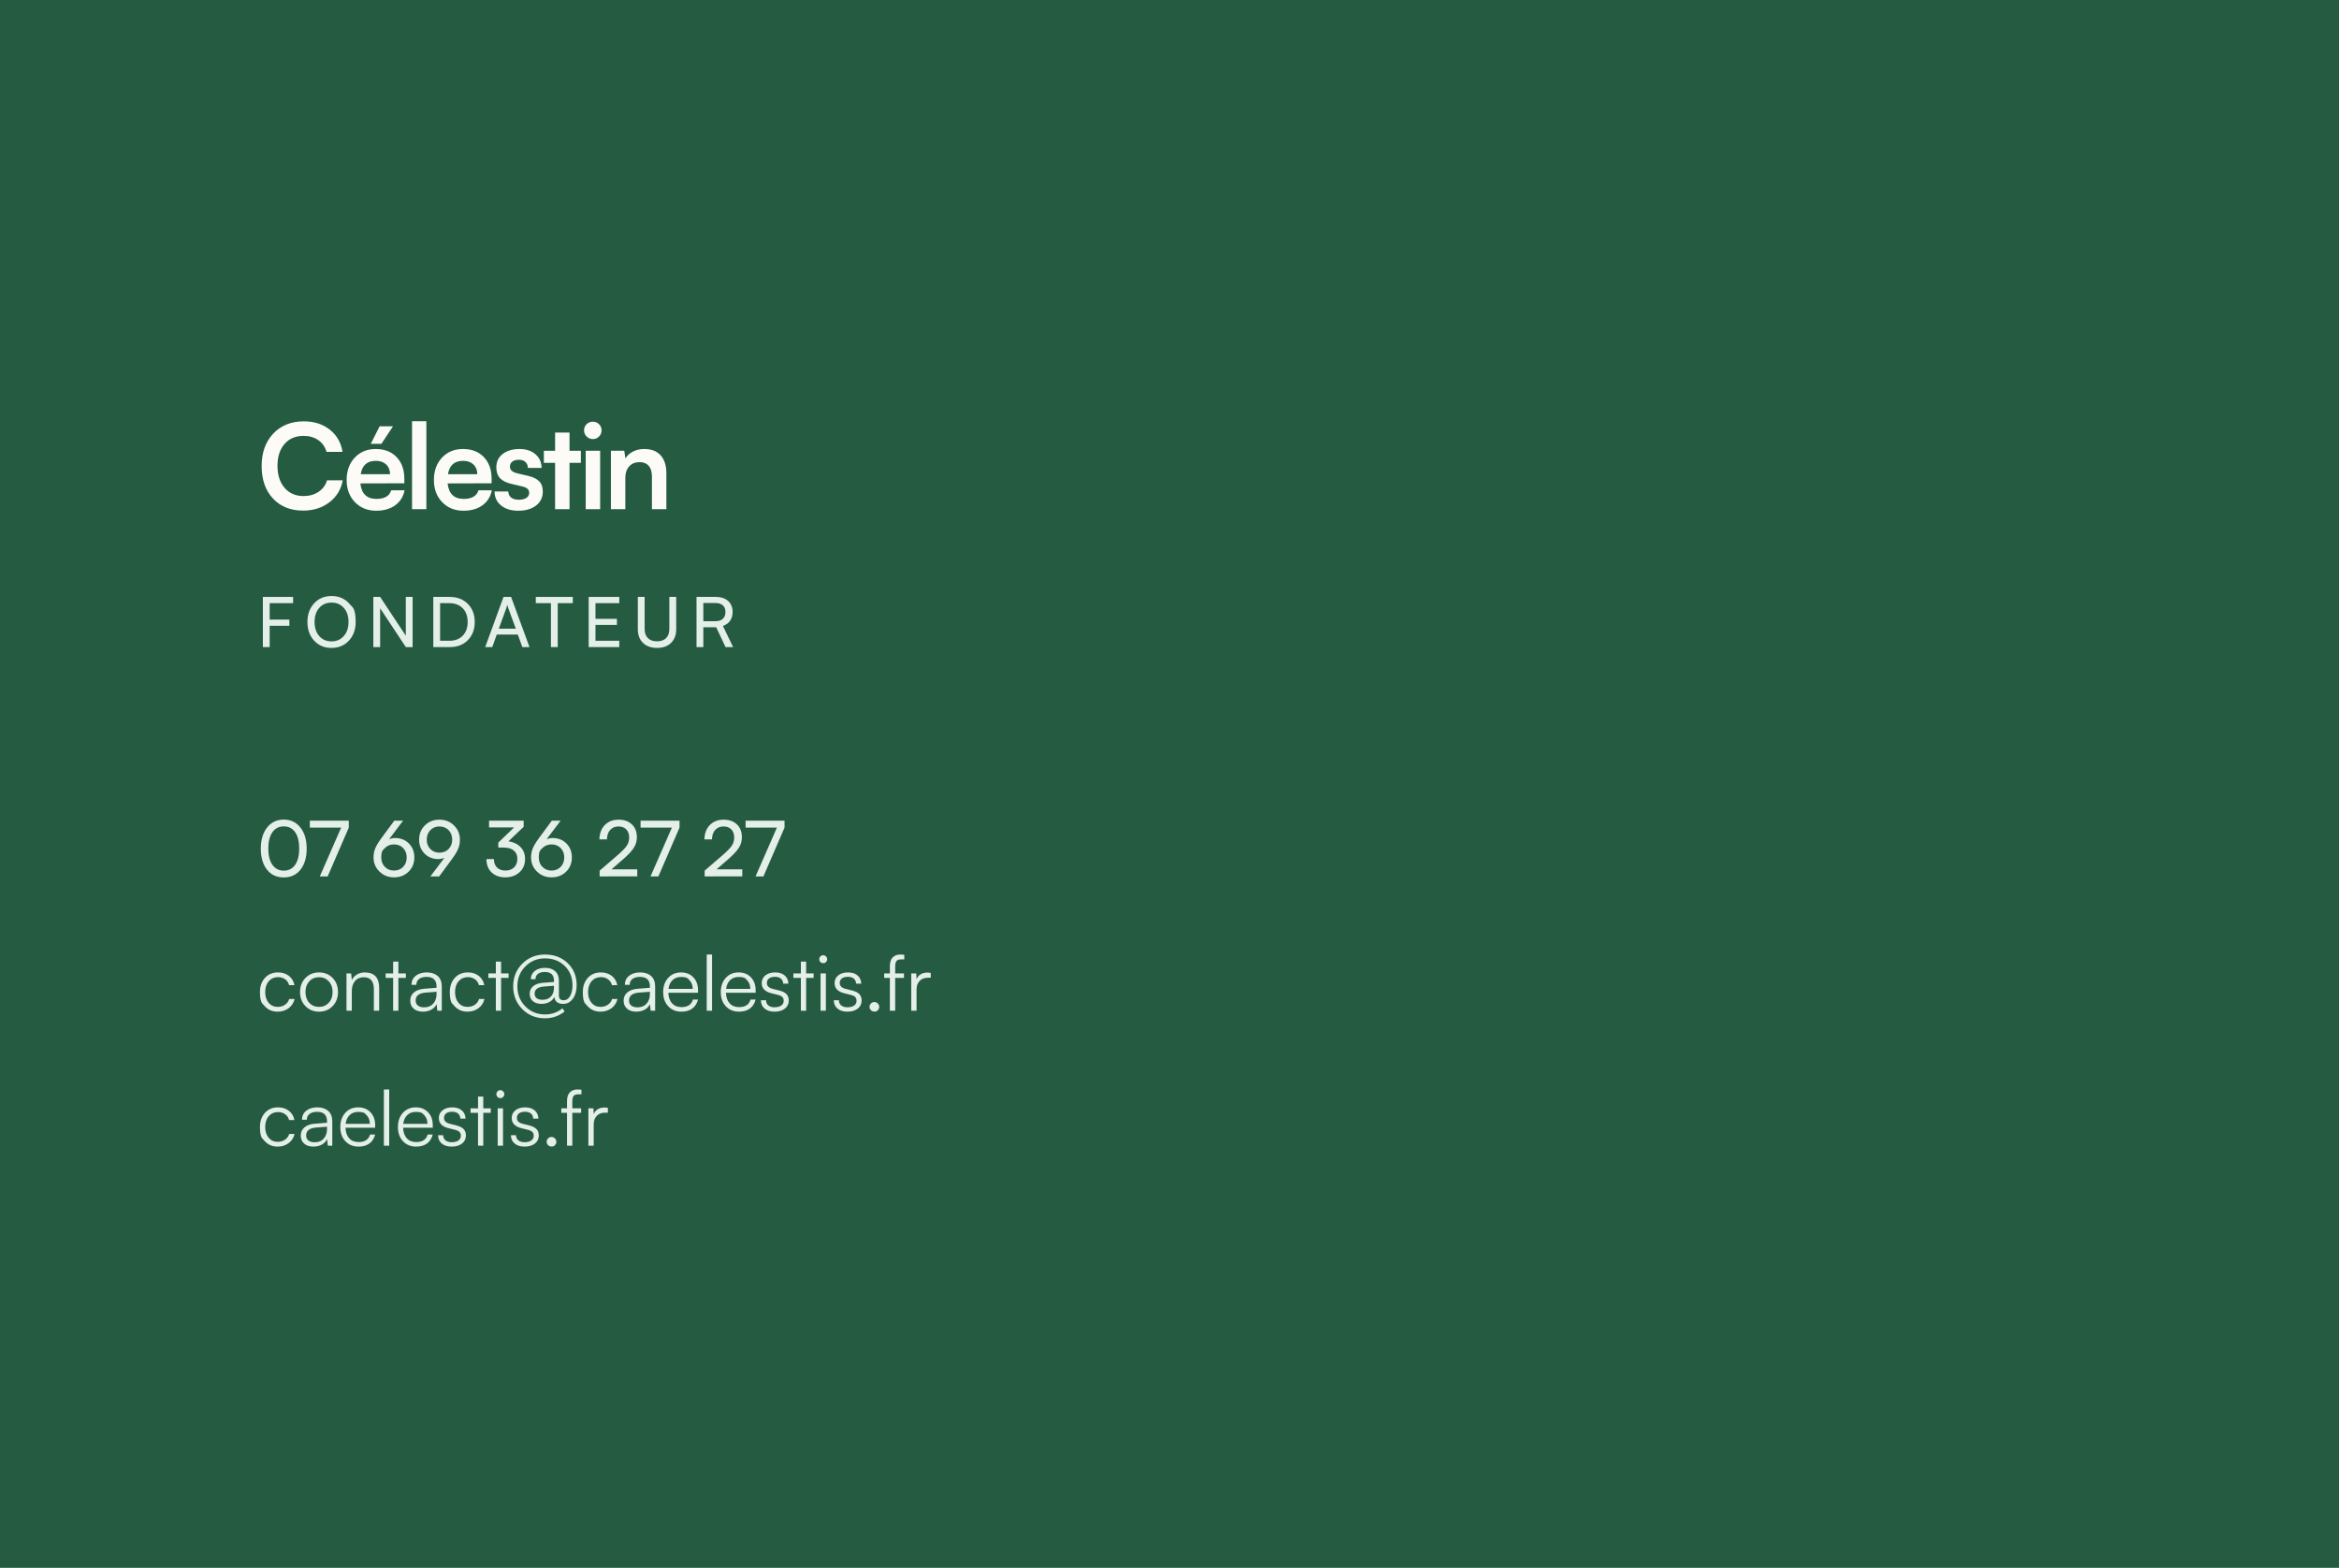
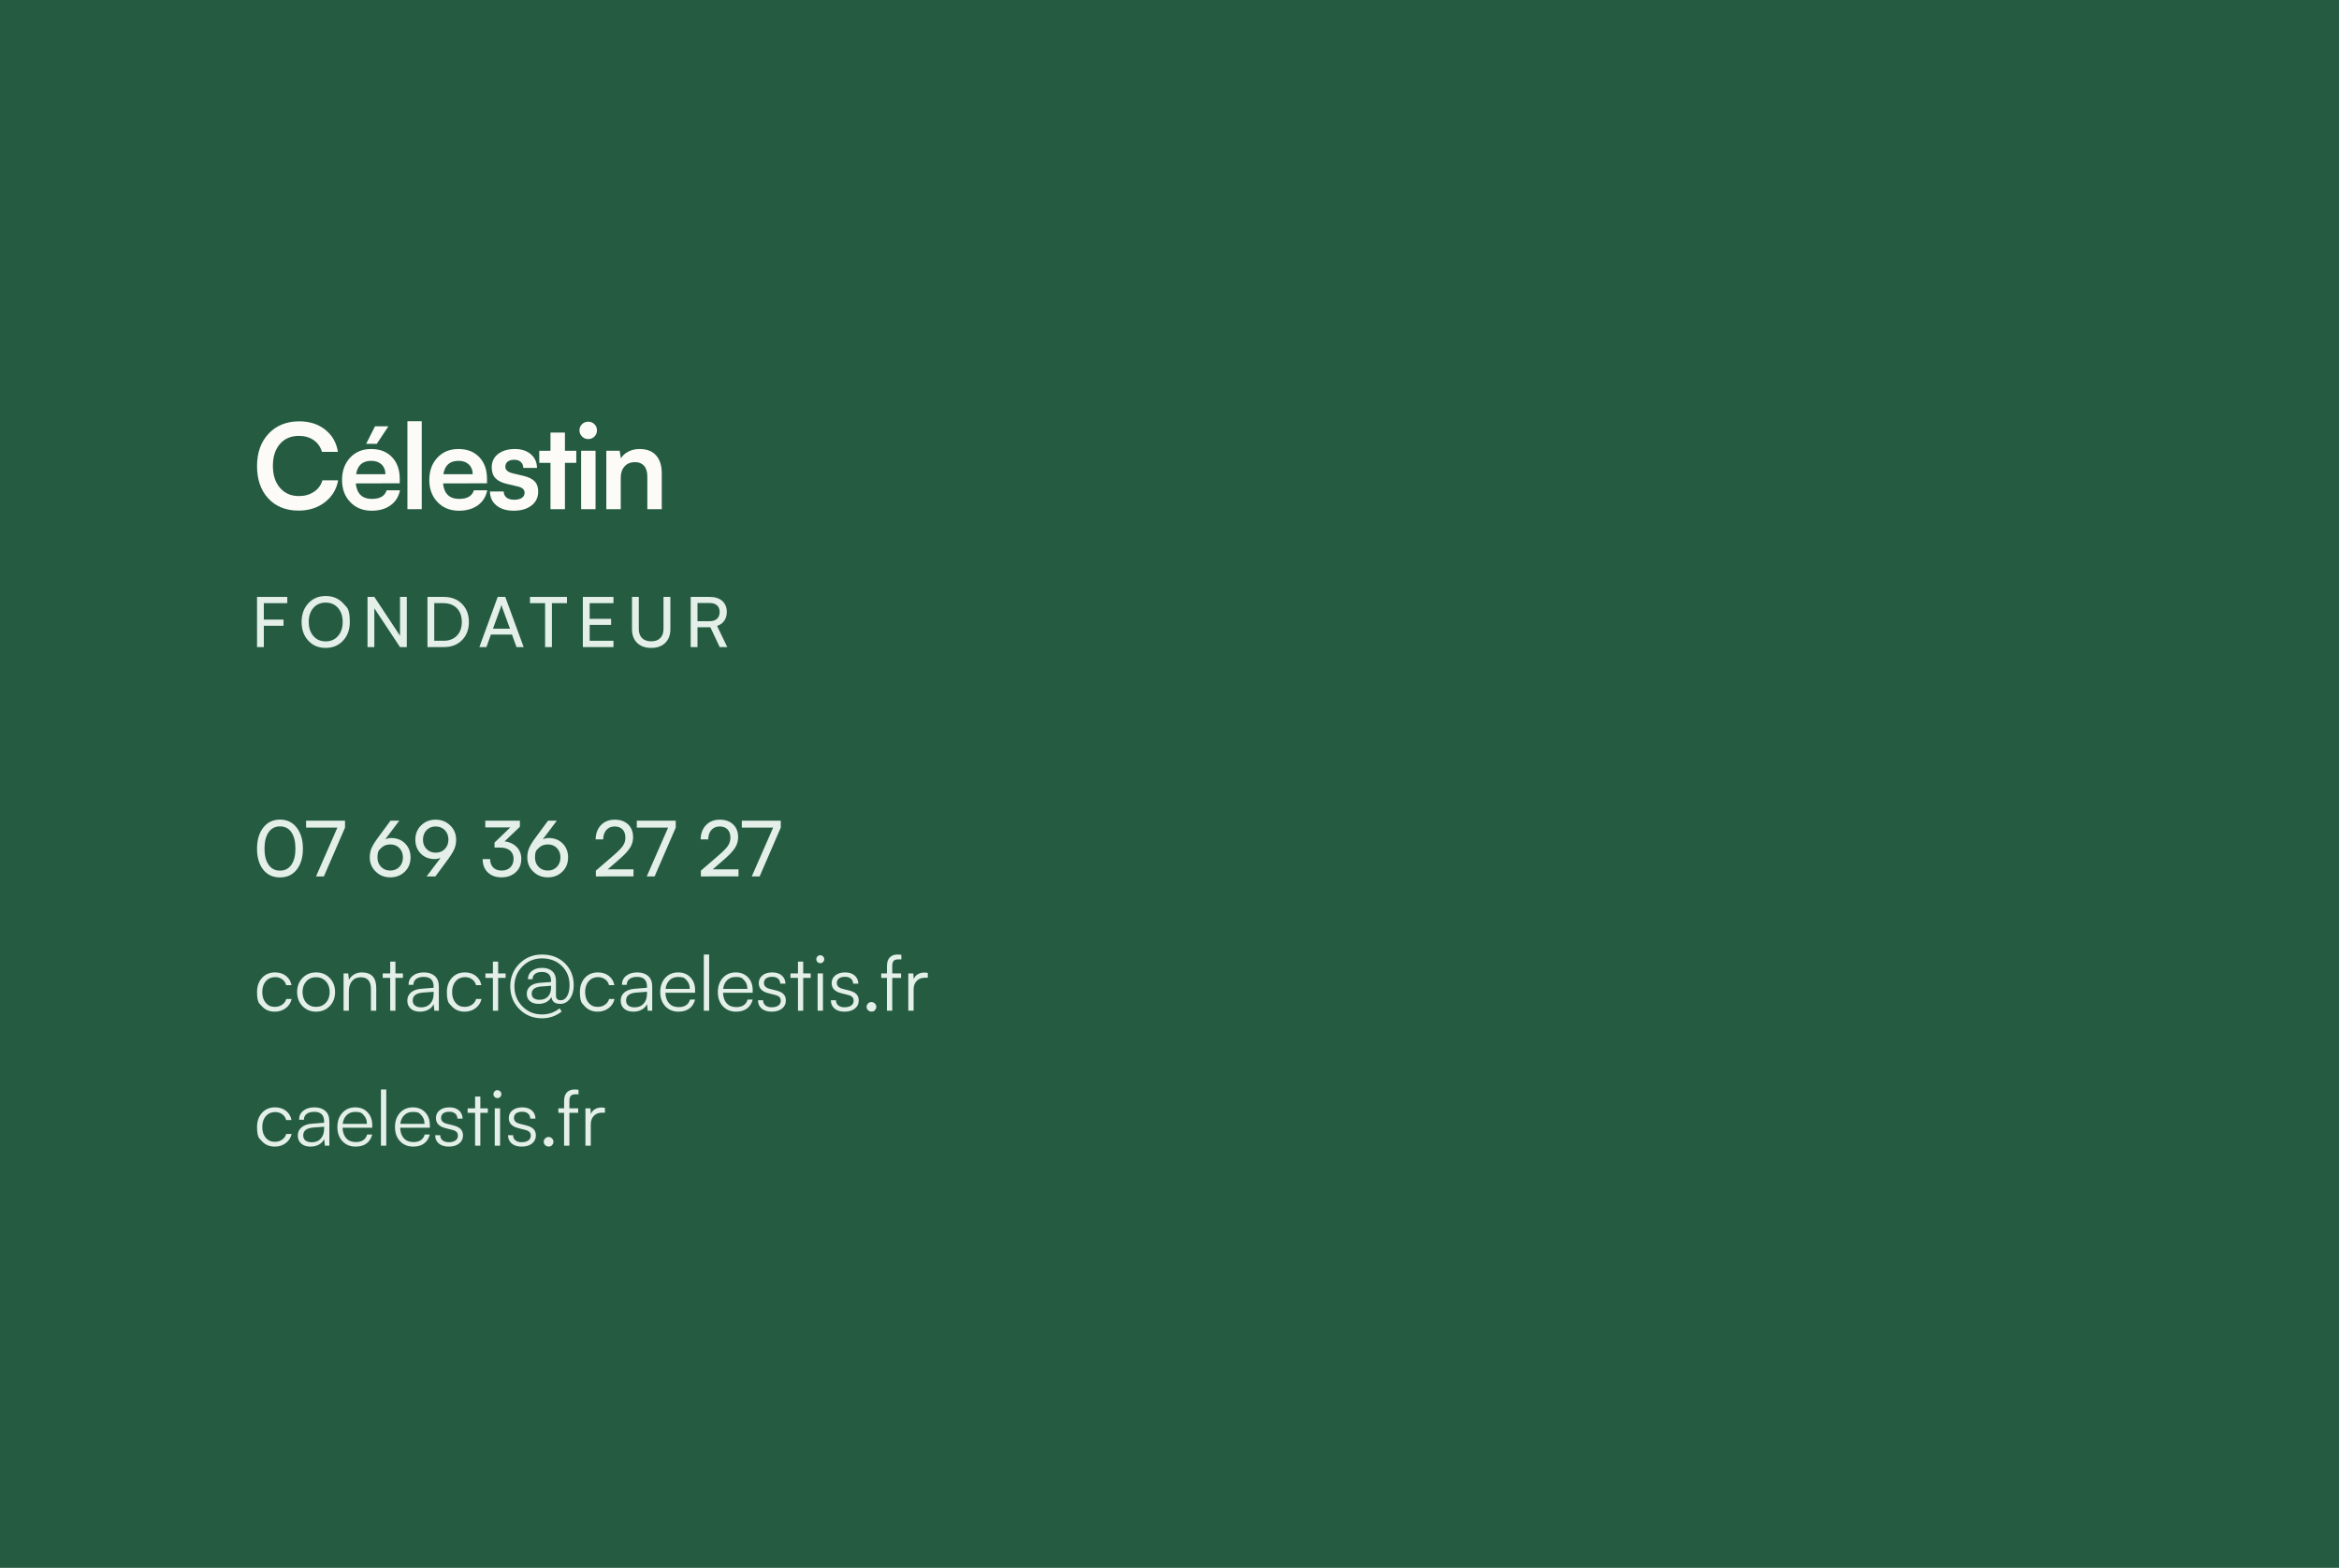
<svg xmlns="http://www.w3.org/2000/svg" width="91mm" height="61mm" viewBox="0 0 91 61">
  <rect width="91" height="61" fill="#255C41" />
  <g fill="#FCFBF8">
-     <path transform="translate(10.000 19.811) scale(0.0046 -0.0046)" d="M390 -12Q230 -12 134.5 90.5Q39 193 39 365Q39 535 137 639Q235 743 396 743Q526 743 615 673Q704 603 723 485L588 485Q569 549 517.5 584.5Q466 620 393 620Q292 620 232.5 551.5Q173 483 173 366Q173 250 233 180.5Q293 111 393 111Q467 111 520.5 147Q574 183 592 244L725 244Q704 129 612 58.5Q520 -12 390 -12Z" />
-     <path transform="translate(13.330 19.811) scale(0.0046 -0.0046)" d="M426 701L328 553L238 553L313 701ZM284 -13Q174 -13 104 59.5Q34 132 34 247Q34 363 102.5 436Q171 509 280 509Q391 509 456.5 440.5Q522 372 522 256L522 219L150 218Q164 87 286 87Q389 87 411 160L524 160Q508 79 444.5 33Q381 -13 284 -13ZM281 409Q171 409 153 296L401 296Q401 347 368.5 378Q336 409 281 409Z" />
-     <path transform="translate(15.732 19.811) scale(0.0046 -0.0046)" d="M186 0L65 0L65 744L186 744Z" />
-     <path transform="translate(16.725 19.811) scale(0.0046 -0.0046)" d="M284 -13Q174 -13 104 59.5Q34 132 34 247Q34 363 102.5 436Q171 509 280 509Q391 509 456.5 440.5Q522 372 522 256L522 219L150 218Q164 87 286 87Q389 87 411 160L524 160Q508 79 444.5 33Q381 -13 284 -13ZM281 409Q171 409 153 296L401 296Q401 347 368.5 378Q336 409 281 409Z" />
-     <path transform="translate(19.126 19.811) scale(0.0046 -0.0046)" d="M25 150L141 150Q142 117 165 98.5Q188 80 230 80Q272 80 295 96Q318 112 318 139Q318 179 261 192L172 213Q104 228 72 261.5Q40 295 40 354Q40 426 94.5 467.5Q149 509 236 509Q319 509 370.5 465Q422 421 423 349L307 349Q306 381 286 399.5Q266 418 231 418Q195 418 175 402.5Q155 387 155 359Q155 318 219 303L308 282Q372 267 402.5 236Q433 205 433 149Q433 75 376 31Q319 -13 226 -13Q134 -13 79.5 32Q25 77 25 150Z" />
-     <path transform="translate(21.095 19.811) scale(0.0046 -0.0046)" d="M231 0L109 0L109 392L14 392L14 494L109 494L109 648L231 648L231 494L327 494L327 392L231 392Z" />
-     <path transform="translate(22.498 19.811) scale(0.0046 -0.0046)" d="M124 593Q93 593 71 614.5Q49 636 49 667Q49 698 70.5 719Q92 740 124 740Q154 740 175.5 719Q197 698 197 667Q197 636 175.5 614.5Q154 593 124 593ZM63 0L63 494L185 494L185 0Z" />
-     <path transform="translate(23.478 19.811) scale(0.0046 -0.0046)" d="M185 0L63 0L63 494L176 494L186 430Q209 467 251 488Q293 509 344 509Q436 509 484 455Q532 401 532 304L532 0L410 0L410 275Q410 336 382.5 367Q355 398 306 398Q250 398 217.5 362Q185 326 185 266Z" />
+     <path transform="translate(9.821 19.811) scale(0.0046 -0.0046)" d="M390 -12Q230 -12 134.5 90.5Q39 193 39 365Q39 535 137 639Q235 743 396 743Q526 743 615 673Q704 603 723 485L588 485Q569 549 517.5 584.5Q466 620 393 620Q292 620 232.5 551.5Q173 483 173 366Q173 250 233 180.5Q293 111 393 111Q467 111 520.5 147Q574 183 592 244L725 244Q704 129 612 58.5Q520 -12 390 -12Z" />
+     <path transform="translate(13.151 19.811) scale(0.0046 -0.0046)" d="M426 701L328 553L238 553L313 701ZM284 -13Q174 -13 104 59.5Q34 132 34 247Q34 363 102.5 436Q171 509 280 509Q391 509 456.5 440.5Q522 372 522 256L522 219L150 218Q164 87 286 87Q389 87 411 160L524 160Q508 79 444.5 33Q381 -13 284 -13ZM281 409Q171 409 153 296L401 296Q401 347 368.5 378Q336 409 281 409Z" />
+     <path transform="translate(15.552 19.811) scale(0.0046 -0.0046)" d="M186 0L65 0L65 744L186 744Z" />
+     <path transform="translate(16.546 19.811) scale(0.0046 -0.0046)" d="M284 -13Q174 -13 104 59.5Q34 132 34 247Q34 363 102.5 436Q171 509 280 509Q391 509 456.5 440.5Q522 372 522 256L522 219L150 218Q164 87 286 87Q389 87 411 160L524 160Q508 79 444.5 33Q381 -13 284 -13ZM281 409Q171 409 153 296L401 296Q401 347 368.5 378Q336 409 281 409Z" />
+     <path transform="translate(18.947 19.811) scale(0.0046 -0.0046)" d="M25 150L141 150Q142 117 165 98.5Q188 80 230 80Q272 80 295 96Q318 112 318 139Q318 179 261 192L172 213Q104 228 72 261.5Q40 295 40 354Q40 426 94.5 467.5Q149 509 236 509Q319 509 370.5 465Q422 421 423 349L307 349Q306 381 286 399.5Q266 418 231 418Q195 418 175 402.5Q155 387 155 359Q155 318 219 303L308 282Q372 267 402.5 236Q433 205 433 149Q433 75 376 31Q319 -13 226 -13Q134 -13 79.5 32Q25 77 25 150Z" />
+     <path transform="translate(20.916 19.811) scale(0.0046 -0.0046)" d="M231 0L109 0L109 392L14 392L14 494L109 494L109 648L231 648L231 494L327 494L327 392L231 392Z" />
+     <path transform="translate(22.319 19.811) scale(0.0046 -0.0046)" d="M124 593Q93 593 71 614.5Q49 636 49 667Q49 698 70.5 719Q92 740 124 740Q154 740 175.5 719Q197 698 197 667Q197 636 175.5 614.5Q154 593 124 593ZM63 0L63 494L185 494L185 0Z" />
+     <path transform="translate(23.299 19.811) scale(0.0046 -0.0046)" d="M185 0L63 0L63 494L176 494L186 430Q209 467 251 488Q293 509 344 509Q436 509 484 455Q532 401 532 304L532 0L410 0L410 275Q410 336 382.5 367Q355 398 306 398Q250 398 217.5 362Q185 326 185 266Z" />
  </g>
  <g fill="#E3EFE8">
-     <path transform="translate(10.000 25.176) scale(0.0027 -0.0027)" d="M466 307L182 307L182 0L84 0L84 723L520 723L520 633L182 633L182 396L466 396Z" />
-     <path transform="translate(11.850 25.176) scale(0.0027 -0.0027)" d="M639 631.5Q639 631.5 687.5 579.25Q736 527 736 362Q736 197 638.5 92.5Q541 -12 387 -12Q234 -12 137.5 92.5Q41 197 41 362Q41 526 138 631Q235 736 388 736Q542 736 639 631.5ZM633 362Q633 488 565.5 564.5Q498 641 388 641Q278 641 211 564.5Q144 488 144 362Q144 236 211 159Q278 82 388 82Q498 82 565.5 159.5Q633 237 633 362Z" />
-     <path transform="translate(14.298 25.176) scale(0.0027 -0.0027)" d="M182 0L84 0L84 723L182 723L552 164L552 723L650 723L650 0L552 0L182 559Z" />
-     <path transform="translate(16.631 25.176) scale(0.0027 -0.0027)" d="M323 0L84 0L84 723L319 723Q481 723 581 623Q681 523 681 361Q681 200 582 100Q483 0 323 0ZM312 633L182 633L182 91L316 91Q437 91 508 164Q579 237 579 361Q579 487 507.5 560Q436 633 312 633Z" />
-     <path transform="translate(18.845 25.176) scale(0.0027 -0.0027)" d="M114 0L12 0L276 723L385 723L650 0L547 0L482 180L178 180ZM318 567L208 265L453 265L342 567Q333 592 330 609Q327 594 318 567Z" />
-     <path transform="translate(20.808 25.176) scale(0.0027 -0.0027)" d="M14 633L14 723L547 723L547 633L330 633L330 0L232 0L232 633Z" />
-     <path transform="translate(22.676 25.176) scale(0.0027 -0.0027)" d="M525 0L84 0L84 723L525 723L525 633L182 633L182 407L491 407L491 320L182 320L182 91L525 91Z" />
-     <path transform="translate(24.602 25.176) scale(0.0027 -0.0027)" d="M79 257L79 723L177 723L177 263Q177 176 223.5 129.5Q270 83 356 83Q441 83 487 130Q533 177 533 263L533 723L632 723L632 257Q632 133 558 60.5Q484 -12 356 -12Q228 -12 153.5 60Q79 132 79 257Z" />
-     <path transform="translate(26.872 25.176) scale(0.0027 -0.0027)" d="M182 0L84 0L84 723L357 723Q473 723 538.5 665Q604 607 604 506Q604 431 567.5 379Q531 327 464 305L611 0L502 0L367 286L182 286ZM182 635L182 373L358 373Q426 373 463.5 408Q501 443 501 505Q501 568 463 601.5Q425 635 357 635Z" />
+     <path transform="translate(9.773 25.176) scale(0.0027 -0.0027)" d="M466 307L182 307L182 0L84 0L84 723L520 723L520 633L182 633L182 396L466 396Z" />
+     <path transform="translate(11.623 25.176) scale(0.0027 -0.0027)" d="M639 631.5Q639 631.5 687.5 579.25Q736 527 736 362Q736 197 638.5 92.5Q541 -12 387 -12Q234 -12 137.5 92.5Q41 197 41 362Q41 526 138 631Q235 736 388 736Q542 736 639 631.5ZM633 362Q633 488 565.5 564.5Q498 641 388 641Q278 641 211 564.5Q144 488 144 362Q144 236 211 159Q278 82 388 82Q498 82 565.5 159.5Q633 237 633 362Z" />
+     <path transform="translate(14.072 25.176) scale(0.0027 -0.0027)" d="M182 0L84 0L84 723L182 723L552 164L552 723L650 723L650 0L552 0L182 559Z" />
+     <path transform="translate(16.404 25.176) scale(0.0027 -0.0027)" d="M323 0L84 0L84 723L319 723Q481 723 581 623Q681 523 681 361Q681 200 582 100Q483 0 323 0ZM312 633L182 633L182 91L316 91Q437 91 508 164Q579 237 579 361Q579 487 507.5 560Q436 633 312 633Z" />
+     <path transform="translate(18.618 25.176) scale(0.0027 -0.0027)" d="M114 0L12 0L276 723L385 723L650 0L547 0L482 180L178 180ZM318 567L208 265L453 265L342 567Q333 592 330 609Q327 594 318 567Z" />
+     <path transform="translate(20.581 25.176) scale(0.0027 -0.0027)" d="M14 633L14 723L547 723L547 633L330 633L330 0L232 0L232 633Z" />
+     <path transform="translate(22.450 25.176) scale(0.0027 -0.0027)" d="M525 0L84 0L84 723L525 723L525 633L182 633L182 407L491 407L491 320L182 320L182 91L525 91Z" />
+     <path transform="translate(24.375 25.176) scale(0.0027 -0.0027)" d="M79 257L79 723L177 723L177 263Q177 176 223.5 129.5Q270 83 356 83Q441 83 487 130Q533 177 533 263L533 723L632 723L632 257Q632 133 558 60.5Q484 -12 356 -12Q228 -12 153.5 60Q79 132 79 257Z" />
+     <path transform="translate(26.645 25.176) scale(0.0027 -0.0027)" d="M182 0L84 0L84 723L357 723Q473 723 538.5 665Q604 607 604 506Q604 431 567.5 379Q531 327 464 305L611 0L502 0L367 286L182 286ZM182 635L182 373L358 373Q426 373 463.5 408Q501 443 501 505Q501 568 463 601.5Q425 635 357 635Z" />
  </g>
  <g fill="#E3EFE8">
-     <path transform="translate(10.000 34.099) scale(0.003 -0.003)" d="M49 361Q49 530 130 633.5Q211 737 347 737Q482 737 563 633.5Q644 530 644 361Q644 191 564.5 89Q485 -13 347 -13Q208 -13 128.5 88.5Q49 190 49 361ZM146 361Q146 227 199 151Q252 75 347 75Q442 75 494.5 151Q547 227 547 361Q547 497 494.5 573Q442 649 347 649Q252 649 199 572.5Q146 496 146 361Z" />
-     <path transform="translate(12.031 34.099) scale(0.003 -0.003)" d="M8 723L513 723L513 633L239 0L137 0L414 633L8 633Z" />
-     <path transform="translate(14.410 34.099) scale(0.003 -0.003)" d="M141 494L310 723L424 723L243 483Q281 498 319 498Q430 498 500 426.5Q570 355 570 247Q570 134 495 61Q420 -12 307 -12Q195 -12 118 62.5Q41 137 41 247Q41 311 63 364Q85 417 141 494ZM187.5 367.5Q187.5 367.5 164.25 343.75Q141 320 141 246Q141 172 187.5 124Q234 76 307 76Q379 76 425 124Q471 172 471 246Q471 320 425 367.5Q379 415 307 415Q234 415 187.5 367.5Z" />
-     <path transform="translate(16.183 34.099) scale(0.003 -0.003)" d="M470 229L301 0L187 0L368 240Q330 225 292 225Q181 225 111 296.5Q41 368 41 477Q41 589 116.5 662.5Q192 736 304 736Q417 736 493.5 661Q570 586 570 476Q570 413 548 359.5Q526 306 470 229ZM470 477Q470 552 423.5 600Q377 648 304 648Q232 648 186 599.5Q140 551 140 477Q140 403 186 355.5Q232 308 304 308Q377 308 423.5 355.5Q470 403 470 477Z" />
-     <path transform="translate(18.835 34.099) scale(0.003 -0.003)" d="M256 374L184 374L184 439L389 636L64 636L64 723L513 723L513 644L315 455Q410 443 470.5 382.5Q531 322 531 227Q531 119 458.5 53.5Q386 -12 274 -12Q165 -12 97.5 51.5Q30 115 30 225L127 225Q127 155 167 115.5Q207 76 276 76Q347 76 389 117.5Q431 159 431 229Q431 296 385.5 335Q340 374 256 374Z" />
-     <path transform="translate(20.539 34.099) scale(0.003 -0.003)" d="M141 494L310 723L424 723L243 483Q281 498 319 498Q430 498 500 426.5Q570 355 570 247Q570 134 495 61Q420 -12 307 -12Q195 -12 118 62.5Q41 137 41 247Q41 311 63 364Q85 417 141 494ZM187.5 367.5Q187.5 367.5 164.25 343.75Q141 320 141 246Q141 172 187.5 124Q234 76 307 76Q379 76 425 124Q471 172 471 246Q471 320 425 367.5Q379 415 307 415Q234 415 187.5 367.5Z" />
-     <path transform="translate(23.191 34.099) scale(0.003 -0.003)" d="M534 1L46 0L46 75L279 276Q367 352 398 398.5Q429 445 429 503Q429 571 392 609.5Q355 648 290 648Q223 648 182.5 602.5Q142 557 141 480L43 480Q45 596 113 666Q181 736 291 736Q400 736 464.5 674.5Q529 613 529 509Q529 433 488.5 370Q448 307 350 222L200 92L534 92Z" />
-     <path transform="translate(24.898 34.099) scale(0.003 -0.003)" d="M8 723L513 723L513 633L239 0L137 0L414 633L8 633Z" />
-     <path transform="translate(27.277 34.099) scale(0.003 -0.003)" d="M534 1L46 0L46 75L279 276Q367 352 398 398.5Q429 445 429 503Q429 571 392 609.5Q355 648 290 648Q223 648 182.5 602.5Q142 557 141 480L43 480Q45 596 113 666Q181 736 291 736Q400 736 464.5 674.5Q529 613 529 509Q529 433 488.5 370Q448 307 350 222L200 92L534 92Z" />
-     <path transform="translate(28.984 34.099) scale(0.003 -0.003)" d="M8 723L513 723L513 633L239 0L137 0L414 633L8 633Z" />
+     <path transform="translate(9.853 34.099) scale(0.003 -0.003)" d="M49 361Q49 530 130 633.5Q211 737 347 737Q482 737 563 633.5Q644 530 644 361Q644 191 564.5 89Q485 -13 347 -13Q208 -13 128.5 88.5Q49 190 49 361ZM146 361Q146 227 199 151Q252 75 347 75Q442 75 494.5 151Q547 227 547 361Q547 497 494.5 573Q442 649 347 649Q252 649 199 572.5Q146 496 146 361Z" />
+     <path transform="translate(11.884 34.099) scale(0.003 -0.003)" d="M8 723L513 723L513 633L239 0L137 0L414 633L8 633Z" />
+     <path transform="translate(14.263 34.099) scale(0.003 -0.003)" d="M141 494L310 723L424 723L243 483Q281 498 319 498Q430 498 500 426.5Q570 355 570 247Q570 134 495 61Q420 -12 307 -12Q195 -12 118 62.5Q41 137 41 247Q41 311 63 364Q85 417 141 494ZM187.5 367.5Q187.5 367.5 164.25 343.75Q141 320 141 246Q141 172 187.5 124Q234 76 307 76Q379 76 425 124Q471 172 471 246Q471 320 425 367.5Q379 415 307 415Q234 415 187.5 367.5Z" />
+     <path transform="translate(16.036 34.099) scale(0.003 -0.003)" d="M470 229L301 0L187 0L368 240Q330 225 292 225Q181 225 111 296.5Q41 368 41 477Q41 589 116.5 662.5Q192 736 304 736Q417 736 493.5 661Q570 586 570 476Q570 413 548 359.5Q526 306 470 229ZM470 477Q470 552 423.5 600Q377 648 304 648Q232 648 186 599.5Q140 551 140 477Q140 403 186 355.5Q232 308 304 308Q377 308 423.5 355.5Q470 403 470 477Z" />
+     <path transform="translate(18.688 34.099) scale(0.003 -0.003)" d="M256 374L184 374L184 439L389 636L64 636L64 723L513 723L513 644L315 455Q410 443 470.5 382.5Q531 322 531 227Q531 119 458.5 53.5Q386 -12 274 -12Q165 -12 97.5 51.5Q30 115 30 225L127 225Q127 155 167 115.5Q207 76 276 76Q347 76 389 117.5Q431 159 431 229Q431 296 385.5 335Q340 374 256 374Z" />
+     <path transform="translate(20.392 34.099) scale(0.003 -0.003)" d="M141 494L310 723L424 723L243 483Q281 498 319 498Q430 498 500 426.5Q570 355 570 247Q570 134 495 61Q420 -12 307 -12Q195 -12 118 62.5Q41 137 41 247Q41 311 63 364Q85 417 141 494ZM187.5 367.5Q187.5 367.5 164.25 343.75Q141 320 141 246Q141 172 187.5 124Q234 76 307 76Q379 76 425 124Q471 172 471 246Q471 320 425 367.5Q379 415 307 415Q234 415 187.5 367.5Z" />
+     <path transform="translate(23.044 34.099) scale(0.003 -0.003)" d="M534 1L46 0L46 75L279 276Q367 352 398 398.5Q429 445 429 503Q429 571 392 609.5Q355 648 290 648Q223 648 182.5 602.5Q142 557 141 480L43 480Q45 596 113 666Q181 736 291 736Q400 736 464.5 674.5Q529 613 529 509Q529 433 488.5 370Q448 307 350 222L200 92L534 92Z" />
+     <path transform="translate(24.751 34.099) scale(0.003 -0.003)" d="M8 723L513 723L513 633L239 0L137 0L414 633L8 633Z" />
+     <path transform="translate(27.130 34.099) scale(0.003 -0.003)" d="M534 1L46 0L46 75L279 276Q367 352 398 398.5Q429 445 429 503Q429 571 392 609.5Q355 648 290 648Q223 648 182.5 602.5Q142 557 141 480L43 480Q45 596 113 666Q181 736 291 736Q400 736 464.5 674.5Q529 613 529 509Q529 433 488.5 370Q448 307 350 222L200 92L534 92Z" />
+     <path transform="translate(28.837 34.099) scale(0.003 -0.003)" d="M8 723L513 723L513 633L239 0L137 0L414 633L8 633Z" />
  </g>
  <g fill="#E3EFE8">
-     <path transform="translate(10.000 39.325) scale(0.003 -0.003)" d="M101.5 57.5Q101.5 57.5 69.75 92.25Q38 127 38 241Q38 355 102.5 426Q167 497 272 497Q356 497 413.5 452Q471 407 485 332L416 332Q403 381 364 408.5Q325 436 273 436Q199 436 152.5 383Q106 330 106 242Q106 156 150.5 103Q195 50 268 50Q322 50 362.5 77.5Q403 105 417 152L487 152Q470 78 410 33Q350 -12 268 -12Q165 -12 101.5 57.5Z" />
-     <path transform="translate(11.560 39.325) scale(0.003 -0.003)" d="M38 242Q38 353 107.5 425Q177 497 284 497Q391 497 460.5 425Q530 353 530 242Q530 132 460.5 60Q391 -12 284 -12Q177 -12 107.5 60Q38 132 38 242ZM108 243Q108 157 157 103.5Q206 50 284 50Q361 50 410.5 104Q460 158 460 243Q460 327 410.5 381Q361 435 284 435Q206 435 157 381Q108 327 108 243Z" />
-     <path transform="translate(13.264 39.325) scale(0.003 -0.003)" d="M141 0L72 0L72 484L132 484L142 400Q166 446 210.5 471.5Q255 497 308 497Q496 497 496 296L496 0L427 0L427 281Q427 434 296 434Q223 434 182 385Q141 336 141 253Z" />
-     <path transform="translate(14.950 39.325) scale(0.003 -0.003)" d="M183 0L115 0L115 426L18 426L18 484L115 484L115 637L183 637L183 484L280 484L280 426L183 426Z" />
-     <path transform="translate(15.820 39.325) scale(0.003 -0.003)" d="M211 -12Q135 -12 91 27Q47 66 47 131Q47 197 95 237.5Q143 278 228 285L388 298L388 314Q388 439 260 439Q197 439 161.5 412Q126 385 126 336L63 336Q63 409 117.5 453Q172 497 262 497Q350 497 403 451Q456 405 456 313L456 0L398 0L389 85Q366 39 319 13.5Q272 -12 211 -12ZM227 44Q302 44 345 92Q388 140 388 220L388 246L245 235Q117 224 117 133Q117 90 146.5 67Q176 44 227 44Z" />
-     <path transform="translate(17.386 39.325) scale(0.003 -0.003)" d="M101.5 57.5Q101.5 57.5 69.75 92.25Q38 127 38 241Q38 355 102.5 426Q167 497 272 497Q356 497 413.5 452Q471 407 485 332L416 332Q403 381 364 408.5Q325 436 273 436Q199 436 152.5 383Q106 330 106 242Q106 156 150.5 103Q195 50 268 50Q322 50 362.5 77.5Q403 105 417 152L487 152Q470 78 410 33Q350 -12 268 -12Q165 -12 101.5 57.5Z" />
-     <path transform="translate(18.946 39.325) scale(0.003 -0.003)" d="M183 0L115 0L115 426L18 426L18 484L115 484L115 637L183 637L183 484L280 484L280 426L183 426Z" />
-     <path transform="translate(19.840 39.325) scale(0.003 -0.003)" d="M256 220Q256 280 300 317.5Q344 355 424 362L571 373L571 388Q571 503 452 503Q395 503 363 478Q331 453 331 409L271 409Q271 475 321.5 515.5Q372 556 455 556Q540 556 587.5 512Q635 468 635 387L635 196Q635 136 697 136Q748 136 779.5 190Q811 244 811 331Q811 483 710.5 581Q610 679 454 679Q303 679 199.5 574.5Q96 470 96 317Q96 162 199 57Q302 -48 454 -48Q584 -48 681 31L709 -10Q598 -98 454 -98Q278 -98 160 21Q42 140 42 317Q42 492 160.5 610.5Q279 729 454 729Q633 729 749 617Q865 505 865 331Q865 225 816.5 157Q768 89 692 89Q585 89 576 180Q555 137 511 113Q467 89 410 89Q339 89 297.5 124Q256 159 256 220ZM320 221Q320 183 347 162.5Q374 142 424 142Q492 142 531.5 184.5Q571 227 571 302L571 324L439 314Q320 303 320 221Z" />
-     <path transform="translate(22.561 39.325) scale(0.003 -0.003)" d="M101.5 57.5Q101.5 57.5 69.75 92.25Q38 127 38 241Q38 355 102.5 426Q167 497 272 497Q356 497 413.5 452Q471 407 485 332L416 332Q403 381 364 408.5Q325 436 273 436Q199 436 152.5 383Q106 330 106 242Q106 156 150.5 103Q195 50 268 50Q322 50 362.5 77.5Q403 105 417 152L487 152Q470 78 410 33Q350 -12 268 -12Q165 -12 101.5 57.5Z" />
-     <path transform="translate(24.121 39.325) scale(0.003 -0.003)" d="M211 -12Q135 -12 91 27Q47 66 47 131Q47 197 95 237.5Q143 278 228 285L388 298L388 314Q388 439 260 439Q197 439 161.5 412Q126 385 126 336L63 336Q63 409 117.5 453Q172 497 262 497Q350 497 403 451Q456 405 456 313L456 0L398 0L389 85Q366 39 319 13.5Q272 -12 211 -12ZM227 44Q302 44 345 92Q388 140 388 220L388 246L245 235Q117 224 117 133Q117 90 146.5 67Q176 44 227 44Z" />
-     <path transform="translate(25.687 39.325) scale(0.003 -0.003)" d="M275 -12Q169 -12 103.5 58Q38 128 38 242Q38 355 102.5 426Q167 497 270 497Q368 497 429 433.5Q490 370 490 267L490 233L105 233Q109 144 153.5 95.5Q198 47 276 47Q396 47 424 145L490 145Q470 68 415 28Q360 -12 275 -12ZM379.5 395.5Q379.5 395.5 358.75 416.75Q338 438 270 438Q202 438 159 396.5Q116 355 107 283L421 283Q421 353 379.5 395.5Z" />
-     <path transform="translate(27.271 39.325) scale(0.003 -0.003)" d="M144 0L75 0L75 729L144 729Z" />
-     <path transform="translate(27.928 39.325) scale(0.003 -0.003)" d="M275 -12Q169 -12 103.5 58Q38 128 38 242Q38 355 102.5 426Q167 497 270 497Q368 497 429 433.5Q490 370 490 267L490 233L105 233Q109 144 153.5 95.5Q198 47 276 47Q396 47 424 145L490 145Q470 68 415 28Q360 -12 275 -12ZM379.5 395.5Q379.5 395.5 358.75 416.75Q338 438 270 438Q202 438 159 396.5Q116 355 107 283L421 283Q421 353 379.5 395.5Z" />
-     <path transform="translate(29.512 39.325) scale(0.003 -0.003)" d="M31 136L97 136Q97 94 126.5 69.5Q156 45 207 45Q263 45 294.5 67.5Q326 90 326 129Q326 160 308.5 178Q291 196 249 206L166 227Q41 258 41 358Q41 421 89 459Q137 497 216 497Q293 497 339 457.5Q385 418 387 351L320 351Q318 393 290.5 416.5Q263 440 214 440Q163 440 135.5 419Q108 398 108 359Q108 302 187 283L270 262Q333 246 362.5 215Q392 184 392 132Q392 67 341.5 27.5Q291 -12 208 -12Q126 -12 78.5 28Q31 68 31 136Z" />
-     <path transform="translate(30.814 39.325) scale(0.003 -0.003)" d="M183 0L115 0L115 426L18 426L18 484L115 484L115 637L183 637L183 484L280 484L280 426L183 426Z" />
-     <path transform="translate(31.708 39.325) scale(0.003 -0.003)" d="M142.5 632Q142.5 632 134.75 624.5Q127 617 106 617Q85 617 70 632Q55 647 55 668Q55 689 70 704.5Q85 720 106 720Q127 720 142.5 704.5Q158 689 158 668Q158 647 142.5 632ZM72 0L72 484L141 484L141 0Z" />
-     <path transform="translate(32.347 39.325) scale(0.003 -0.003)" d="M31 136L97 136Q97 94 126.5 69.5Q156 45 207 45Q263 45 294.5 67.5Q326 90 326 129Q326 160 308.5 178Q291 196 249 206L166 227Q41 258 41 358Q41 421 89 459Q137 497 216 497Q293 497 339 457.5Q385 418 387 351L320 351Q318 393 290.5 416.5Q263 440 214 440Q163 440 135.5 419Q108 398 108 359Q108 302 187 283L270 262Q333 246 362.5 215Q392 184 392 132Q392 67 341.5 27.5Q291 -12 208 -12Q126 -12 78.5 28Q31 68 31 136Z" />
-     <path transform="translate(33.625 39.325) scale(0.003 -0.003)" d="M175.5 7Q175.5 7 166.25 -2Q157 -11 131 -11Q105 -11 86.5 7Q68 25 68 50Q68 76 87 94.5Q106 113 131 113Q156 113 175 94.5Q194 76 194 50Q194 25 175.5 7Z" />
-     <path transform="translate(34.345 39.325) scale(0.003 -0.003)" d="M18 484L92 484L92 578Q92 655 129 692Q166 729 226 729Q258 729 279 725L279 666L238 666Q194 666 177.5 644.5Q161 623 161 578L161 484L275 484L275 426L161 426L161 0L92 0L92 426L18 426Z" />
-     <path transform="translate(35.236 39.325) scale(0.003 -0.003)" d="M325 490L325 428L287 428Q220 428 180.5 386.5Q141 345 141 276L141 0L72 0L72 484L137 484L142 409Q156 449 193 472Q230 495 280 495Q304 495 325 490Z" />
+     <path transform="translate(9.886 39.325) scale(0.003 -0.003)" d="M101.5 57.5Q101.5 57.5 69.75 92.25Q38 127 38 241Q38 355 102.5 426Q167 497 272 497Q356 497 413.5 452Q471 407 485 332L416 332Q403 381 364 408.5Q325 436 273 436Q199 436 152.5 383Q106 330 106 242Q106 156 150.5 103Q195 50 268 50Q322 50 362.5 77.5Q403 105 417 152L487 152Q470 78 410 33Q350 -12 268 -12Q165 -12 101.5 57.5Z" />
+     <path transform="translate(11.446 39.325) scale(0.003 -0.003)" d="M38 242Q38 353 107.5 425Q177 497 284 497Q391 497 460.5 425Q530 353 530 242Q530 132 460.5 60Q391 -12 284 -12Q177 -12 107.5 60Q38 132 38 242ZM108 243Q108 157 157 103.5Q206 50 284 50Q361 50 410.5 104Q460 158 460 243Q460 327 410.5 381Q361 435 284 435Q206 435 157 381Q108 327 108 243Z" />
+     <path transform="translate(13.150 39.325) scale(0.003 -0.003)" d="M141 0L72 0L72 484L132 484L142 400Q166 446 210.5 471.5Q255 497 308 497Q496 497 496 296L496 0L427 0L427 281Q427 434 296 434Q223 434 182 385Q141 336 141 253Z" />
+     <path transform="translate(14.836 39.325) scale(0.003 -0.003)" d="M183 0L115 0L115 426L18 426L18 484L115 484L115 637L183 637L183 484L280 484L280 426L183 426Z" />
+     <path transform="translate(15.706 39.325) scale(0.003 -0.003)" d="M211 -12Q135 -12 91 27Q47 66 47 131Q47 197 95 237.5Q143 278 228 285L388 298L388 314Q388 439 260 439Q197 439 161.5 412Q126 385 126 336L63 336Q63 409 117.5 453Q172 497 262 497Q350 497 403 451Q456 405 456 313L456 0L398 0L389 85Q366 39 319 13.5Q272 -12 211 -12ZM227 44Q302 44 345 92Q388 140 388 220L388 246L245 235Q117 224 117 133Q117 90 146.5 67Q176 44 227 44Z" />
+     <path transform="translate(17.272 39.325) scale(0.003 -0.003)" d="M101.5 57.5Q101.5 57.5 69.75 92.25Q38 127 38 241Q38 355 102.5 426Q167 497 272 497Q356 497 413.5 452Q471 407 485 332L416 332Q403 381 364 408.5Q325 436 273 436Q199 436 152.5 383Q106 330 106 242Q106 156 150.5 103Q195 50 268 50Q322 50 362.5 77.5Q403 105 417 152L487 152Q470 78 410 33Q350 -12 268 -12Q165 -12 101.5 57.5Z" />
+     <path transform="translate(18.832 39.325) scale(0.003 -0.003)" d="M183 0L115 0L115 426L18 426L18 484L115 484L115 637L183 637L183 484L280 484L280 426L183 426Z" />
+     <path transform="translate(19.726 39.325) scale(0.003 -0.003)" d="M256 220Q256 280 300 317.5Q344 355 424 362L571 373L571 388Q571 503 452 503Q395 503 363 478Q331 453 331 409L271 409Q271 475 321.5 515.5Q372 556 455 556Q540 556 587.5 512Q635 468 635 387L635 196Q635 136 697 136Q748 136 779.5 190Q811 244 811 331Q811 483 710.5 581Q610 679 454 679Q303 679 199.5 574.5Q96 470 96 317Q96 162 199 57Q302 -48 454 -48Q584 -48 681 31L709 -10Q598 -98 454 -98Q278 -98 160 21Q42 140 42 317Q42 492 160.5 610.5Q279 729 454 729Q633 729 749 617Q865 505 865 331Q865 225 816.5 157Q768 89 692 89Q585 89 576 180Q555 137 511 113Q467 89 410 89Q339 89 297.5 124Q256 159 256 220ZM320 221Q320 183 347 162.5Q374 142 424 142Q492 142 531.5 184.5Q571 227 571 302L571 324L439 314Q320 303 320 221Z" />
+     <path transform="translate(22.447 39.325) scale(0.003 -0.003)" d="M101.5 57.5Q101.5 57.5 69.75 92.25Q38 127 38 241Q38 355 102.5 426Q167 497 272 497Q356 497 413.5 452Q471 407 485 332L416 332Q403 381 364 408.5Q325 436 273 436Q199 436 152.5 383Q106 330 106 242Q106 156 150.5 103Q195 50 268 50Q322 50 362.5 77.5Q403 105 417 152L487 152Q470 78 410 33Q350 -12 268 -12Q165 -12 101.5 57.5Z" />
+     <path transform="translate(24.007 39.325) scale(0.003 -0.003)" d="M211 -12Q135 -12 91 27Q47 66 47 131Q47 197 95 237.5Q143 278 228 285L388 298L388 314Q388 439 260 439Q197 439 161.5 412Q126 385 126 336L63 336Q63 409 117.5 453Q172 497 262 497Q350 497 403 451Q456 405 456 313L456 0L398 0L389 85Q366 39 319 13.5Q272 -12 211 -12ZM227 44Q302 44 345 92Q388 140 388 220L388 246L245 235Q117 224 117 133Q117 90 146.5 67Q176 44 227 44Z" />
+     <path transform="translate(25.573 39.325) scale(0.003 -0.003)" d="M275 -12Q169 -12 103.5 58Q38 128 38 242Q38 355 102.5 426Q167 497 270 497Q368 497 429 433.5Q490 370 490 267L490 233L105 233Q109 144 153.5 95.5Q198 47 276 47Q396 47 424 145L490 145Q470 68 415 28Q360 -12 275 -12ZM379.5 395.5Q379.5 395.5 358.75 416.75Q338 438 270 438Q202 438 159 396.5Q116 355 107 283L421 283Q421 353 379.5 395.5Z" />
+     <path transform="translate(27.157 39.325) scale(0.003 -0.003)" d="M144 0L75 0L75 729L144 729Z" />
+     <path transform="translate(27.814 39.325) scale(0.003 -0.003)" d="M275 -12Q169 -12 103.5 58Q38 128 38 242Q38 355 102.5 426Q167 497 270 497Q368 497 429 433.5Q490 370 490 267L490 233L105 233Q109 144 153.5 95.5Q198 47 276 47Q396 47 424 145L490 145Q470 68 415 28Q360 -12 275 -12ZM379.5 395.5Q379.5 395.5 358.75 416.75Q338 438 270 438Q202 438 159 396.5Q116 355 107 283L421 283Q421 353 379.5 395.5Z" />
+     <path transform="translate(29.398 39.325) scale(0.003 -0.003)" d="M31 136L97 136Q97 94 126.5 69.5Q156 45 207 45Q263 45 294.5 67.5Q326 90 326 129Q326 160 308.5 178Q291 196 249 206L166 227Q41 258 41 358Q41 421 89 459Q137 497 216 497Q293 497 339 457.5Q385 418 387 351L320 351Q318 393 290.5 416.5Q263 440 214 440Q163 440 135.5 419Q108 398 108 359Q108 302 187 283L270 262Q333 246 362.5 215Q392 184 392 132Q392 67 341.5 27.5Q291 -12 208 -12Q126 -12 78.5 28Q31 68 31 136Z" />
+     <path transform="translate(30.700 39.325) scale(0.003 -0.003)" d="M183 0L115 0L115 426L18 426L18 484L115 484L115 637L183 637L183 484L280 484L280 426L183 426Z" />
+     <path transform="translate(31.594 39.325) scale(0.003 -0.003)" d="M142.5 632Q142.5 632 134.75 624.5Q127 617 106 617Q85 617 70 632Q55 647 55 668Q55 689 70 704.5Q85 720 106 720Q127 720 142.5 704.5Q158 689 158 668Q158 647 142.5 632ZM72 0L72 484L141 484L141 0Z" />
+     <path transform="translate(32.233 39.325) scale(0.003 -0.003)" d="M31 136L97 136Q97 94 126.5 69.5Q156 45 207 45Q263 45 294.5 67.5Q326 90 326 129Q326 160 308.5 178Q291 196 249 206L166 227Q41 258 41 358Q41 421 89 459Q137 497 216 497Q293 497 339 457.5Q385 418 387 351L320 351Q318 393 290.5 416.5Q263 440 214 440Q163 440 135.5 419Q108 398 108 359Q108 302 187 283L270 262Q333 246 362.5 215Q392 184 392 132Q392 67 341.5 27.5Q291 -12 208 -12Q126 -12 78.5 28Q31 68 31 136Z" />
+     <path transform="translate(33.511 39.325) scale(0.003 -0.003)" d="M175.5 7Q175.5 7 166.25 -2Q157 -11 131 -11Q105 -11 86.5 7Q68 25 68 50Q68 76 87 94.5Q106 113 131 113Q156 113 175 94.5Q194 76 194 50Q194 25 175.5 7Z" />
+     <path transform="translate(34.231 39.325) scale(0.003 -0.003)" d="M18 484L92 484L92 578Q92 655 129 692Q166 729 226 729Q258 729 279 725L279 666L238 666Q194 666 177.5 644.5Q161 623 161 578L161 484L275 484L275 426L161 426L161 0L92 0L92 426L18 426Z" />
+     <path transform="translate(35.122 39.325) scale(0.003 -0.003)" d="M325 490L325 428L287 428Q220 428 180.5 386.5Q141 345 141 276L141 0L72 0L72 484L137 484L142 409Q156 449 193 472Q230 495 280 495Q304 495 325 490Z" />
  </g>
  <g fill="#E3EFE8">
-     <path transform="translate(10.000 44.575) scale(0.003 -0.003)" d="M101.5 57.5Q101.5 57.5 69.75 92.25Q38 127 38 241Q38 355 102.5 426Q167 497 272 497Q356 497 413.5 452Q471 407 485 332L416 332Q403 381 364 408.5Q325 436 273 436Q199 436 152.5 383Q106 330 106 242Q106 156 150.5 103Q195 50 268 50Q322 50 362.5 77.5Q403 105 417 152L487 152Q470 78 410 33Q350 -12 268 -12Q165 -12 101.5 57.5Z" />
-     <path transform="translate(11.560 44.575) scale(0.003 -0.003)" d="M211 -12Q135 -12 91 27Q47 66 47 131Q47 197 95 237.5Q143 278 228 285L388 298L388 314Q388 439 260 439Q197 439 161.5 412Q126 385 126 336L63 336Q63 409 117.5 453Q172 497 262 497Q350 497 403 451Q456 405 456 313L456 0L398 0L389 85Q366 39 319 13.5Q272 -12 211 -12ZM227 44Q302 44 345 92Q388 140 388 220L388 246L245 235Q117 224 117 133Q117 90 146.5 67Q176 44 227 44Z" />
-     <path transform="translate(13.126 44.575) scale(0.003 -0.003)" d="M275 -12Q169 -12 103.5 58Q38 128 38 242Q38 355 102.5 426Q167 497 270 497Q368 497 429 433.5Q490 370 490 267L490 233L105 233Q109 144 153.5 95.5Q198 47 276 47Q396 47 424 145L490 145Q470 68 415 28Q360 -12 275 -12ZM379.5 395.5Q379.5 395.5 358.75 416.75Q338 438 270 438Q202 438 159 396.5Q116 355 107 283L421 283Q421 353 379.5 395.5Z" />
-     <path transform="translate(14.710 44.575) scale(0.003 -0.003)" d="M144 0L75 0L75 729L144 729Z" />
-     <path transform="translate(15.367 44.575) scale(0.003 -0.003)" d="M275 -12Q169 -12 103.5 58Q38 128 38 242Q38 355 102.5 426Q167 497 270 497Q368 497 429 433.5Q490 370 490 267L490 233L105 233Q109 144 153.5 95.5Q198 47 276 47Q396 47 424 145L490 145Q470 68 415 28Q360 -12 275 -12ZM379.5 395.5Q379.5 395.5 358.75 416.75Q338 438 270 438Q202 438 159 396.5Q116 355 107 283L421 283Q421 353 379.5 395.5Z" />
-     <path transform="translate(16.951 44.575) scale(0.003 -0.003)" d="M31 136L97 136Q97 94 126.5 69.5Q156 45 207 45Q263 45 294.5 67.5Q326 90 326 129Q326 160 308.5 178Q291 196 249 206L166 227Q41 258 41 358Q41 421 89 459Q137 497 216 497Q293 497 339 457.5Q385 418 387 351L320 351Q318 393 290.5 416.5Q263 440 214 440Q163 440 135.5 419Q108 398 108 359Q108 302 187 283L270 262Q333 246 362.5 215Q392 184 392 132Q392 67 341.5 27.5Q291 -12 208 -12Q126 -12 78.5 28Q31 68 31 136Z" />
-     <path transform="translate(18.253 44.575) scale(0.003 -0.003)" d="M183 0L115 0L115 426L18 426L18 484L115 484L115 637L183 637L183 484L280 484L280 426L183 426Z" />
-     <path transform="translate(19.147 44.575) scale(0.003 -0.003)" d="M142.5 632Q142.5 632 134.75 624.5Q127 617 106 617Q85 617 70 632Q55 647 55 668Q55 689 70 704.5Q85 720 106 720Q127 720 142.5 704.5Q158 689 158 668Q158 647 142.5 632ZM72 0L72 484L141 484L141 0Z" />
-     <path transform="translate(19.786 44.575) scale(0.003 -0.003)" d="M31 136L97 136Q97 94 126.5 69.5Q156 45 207 45Q263 45 294.5 67.5Q326 90 326 129Q326 160 308.5 178Q291 196 249 206L166 227Q41 258 41 358Q41 421 89 459Q137 497 216 497Q293 497 339 457.5Q385 418 387 351L320 351Q318 393 290.5 416.5Q263 440 214 440Q163 440 135.5 419Q108 398 108 359Q108 302 187 283L270 262Q333 246 362.5 215Q392 184 392 132Q392 67 341.5 27.5Q291 -12 208 -12Q126 -12 78.5 28Q31 68 31 136Z" />
-     <path transform="translate(21.064 44.575) scale(0.003 -0.003)" d="M175.5 7Q175.5 7 166.25 -2Q157 -11 131 -11Q105 -11 86.5 7Q68 25 68 50Q68 76 87 94.5Q106 113 131 113Q156 113 175 94.5Q194 76 194 50Q194 25 175.5 7Z" />
-     <path transform="translate(21.784 44.575) scale(0.003 -0.003)" d="M18 484L92 484L92 578Q92 655 129 692Q166 729 226 729Q258 729 279 725L279 666L238 666Q194 666 177.5 644.5Q161 623 161 578L161 484L275 484L275 426L161 426L161 0L92 0L92 426L18 426Z" />
-     <path transform="translate(22.675 44.575) scale(0.003 -0.003)" d="M325 490L325 428L287 428Q220 428 180.5 386.5Q141 345 141 276L141 0L72 0L72 484L137 484L142 409Q156 449 193 472Q230 495 280 495Q304 495 325 490Z" />
+     <path transform="translate(9.886 44.575) scale(0.003 -0.003)" d="M101.5 57.5Q101.5 57.5 69.75 92.25Q38 127 38 241Q38 355 102.5 426Q167 497 272 497Q356 497 413.5 452Q471 407 485 332L416 332Q403 381 364 408.5Q325 436 273 436Q199 436 152.5 383Q106 330 106 242Q106 156 150.5 103Q195 50 268 50Q322 50 362.5 77.5Q403 105 417 152L487 152Q470 78 410 33Q350 -12 268 -12Q165 -12 101.5 57.5Z" />
+     <path transform="translate(11.446 44.575) scale(0.003 -0.003)" d="M211 -12Q135 -12 91 27Q47 66 47 131Q47 197 95 237.5Q143 278 228 285L388 298L388 314Q388 439 260 439Q197 439 161.5 412Q126 385 126 336L63 336Q63 409 117.5 453Q172 497 262 497Q350 497 403 451Q456 405 456 313L456 0L398 0L389 85Q366 39 319 13.5Q272 -12 211 -12ZM227 44Q302 44 345 92Q388 140 388 220L388 246L245 235Q117 224 117 133Q117 90 146.5 67Q176 44 227 44Z" />
+     <path transform="translate(13.012 44.575) scale(0.003 -0.003)" d="M275 -12Q169 -12 103.5 58Q38 128 38 242Q38 355 102.5 426Q167 497 270 497Q368 497 429 433.5Q490 370 490 267L490 233L105 233Q109 144 153.5 95.5Q198 47 276 47Q396 47 424 145L490 145Q470 68 415 28Q360 -12 275 -12ZM379.5 395.5Q379.5 395.5 358.75 416.75Q338 438 270 438Q202 438 159 396.5Q116 355 107 283L421 283Q421 353 379.5 395.5Z" />
+     <path transform="translate(14.596 44.575) scale(0.003 -0.003)" d="M144 0L75 0L75 729L144 729Z" />
+     <path transform="translate(15.253 44.575) scale(0.003 -0.003)" d="M275 -12Q169 -12 103.5 58Q38 128 38 242Q38 355 102.5 426Q167 497 270 497Q368 497 429 433.5Q490 370 490 267L490 233L105 233Q109 144 153.5 95.5Q198 47 276 47Q396 47 424 145L490 145Q470 68 415 28Q360 -12 275 -12ZM379.5 395.5Q379.5 395.5 358.75 416.75Q338 438 270 438Q202 438 159 396.5Q116 355 107 283L421 283Q421 353 379.5 395.5Z" />
+     <path transform="translate(16.837 44.575) scale(0.003 -0.003)" d="M31 136L97 136Q97 94 126.5 69.5Q156 45 207 45Q263 45 294.5 67.5Q326 90 326 129Q326 160 308.5 178Q291 196 249 206L166 227Q41 258 41 358Q41 421 89 459Q137 497 216 497Q293 497 339 457.5Q385 418 387 351L320 351Q318 393 290.5 416.5Q263 440 214 440Q163 440 135.5 419Q108 398 108 359Q108 302 187 283L270 262Q333 246 362.5 215Q392 184 392 132Q392 67 341.5 27.5Q291 -12 208 -12Q126 -12 78.5 28Q31 68 31 136Z" />
+     <path transform="translate(18.139 44.575) scale(0.003 -0.003)" d="M183 0L115 0L115 426L18 426L18 484L115 484L115 637L183 637L183 484L280 484L280 426L183 426Z" />
+     <path transform="translate(19.033 44.575) scale(0.003 -0.003)" d="M142.5 632Q142.5 632 134.75 624.5Q127 617 106 617Q85 617 70 632Q55 647 55 668Q55 689 70 704.5Q85 720 106 720Q127 720 142.5 704.5Q158 689 158 668Q158 647 142.5 632ZM72 0L72 484L141 484L141 0Z" />
+     <path transform="translate(19.672 44.575) scale(0.003 -0.003)" d="M31 136L97 136Q97 94 126.5 69.5Q156 45 207 45Q263 45 294.5 67.5Q326 90 326 129Q326 160 308.5 178Q291 196 249 206L166 227Q41 258 41 358Q41 421 89 459Q137 497 216 497Q293 497 339 457.5Q385 418 387 351L320 351Q318 393 290.5 416.5Q263 440 214 440Q163 440 135.5 419Q108 398 108 359Q108 302 187 283L270 262Q333 246 362.5 215Q392 184 392 132Q392 67 341.5 27.5Q291 -12 208 -12Q126 -12 78.5 28Q31 68 31 136Z" />
+     <path transform="translate(20.950 44.575) scale(0.003 -0.003)" d="M175.5 7Q175.5 7 166.25 -2Q157 -11 131 -11Q105 -11 86.5 7Q68 25 68 50Q68 76 87 94.5Q106 113 131 113Q156 113 175 94.5Q194 76 194 50Q194 25 175.5 7Z" />
+     <path transform="translate(21.670 44.575) scale(0.003 -0.003)" d="M18 484L92 484L92 578Q92 655 129 692Q166 729 226 729Q258 729 279 725L279 666L238 666Q194 666 177.5 644.5Q161 623 161 578L161 484L275 484L275 426L161 426L161 0L92 0L92 426L18 426Z" />
+     <path transform="translate(22.561 44.575) scale(0.003 -0.003)" d="M325 490L325 428L287 428Q220 428 180.5 386.5Q141 345 141 276L141 0L72 0L72 484L137 484L142 409Q156 449 193 472Q230 495 280 495Q304 495 325 490Z" />
  </g>
</svg>
